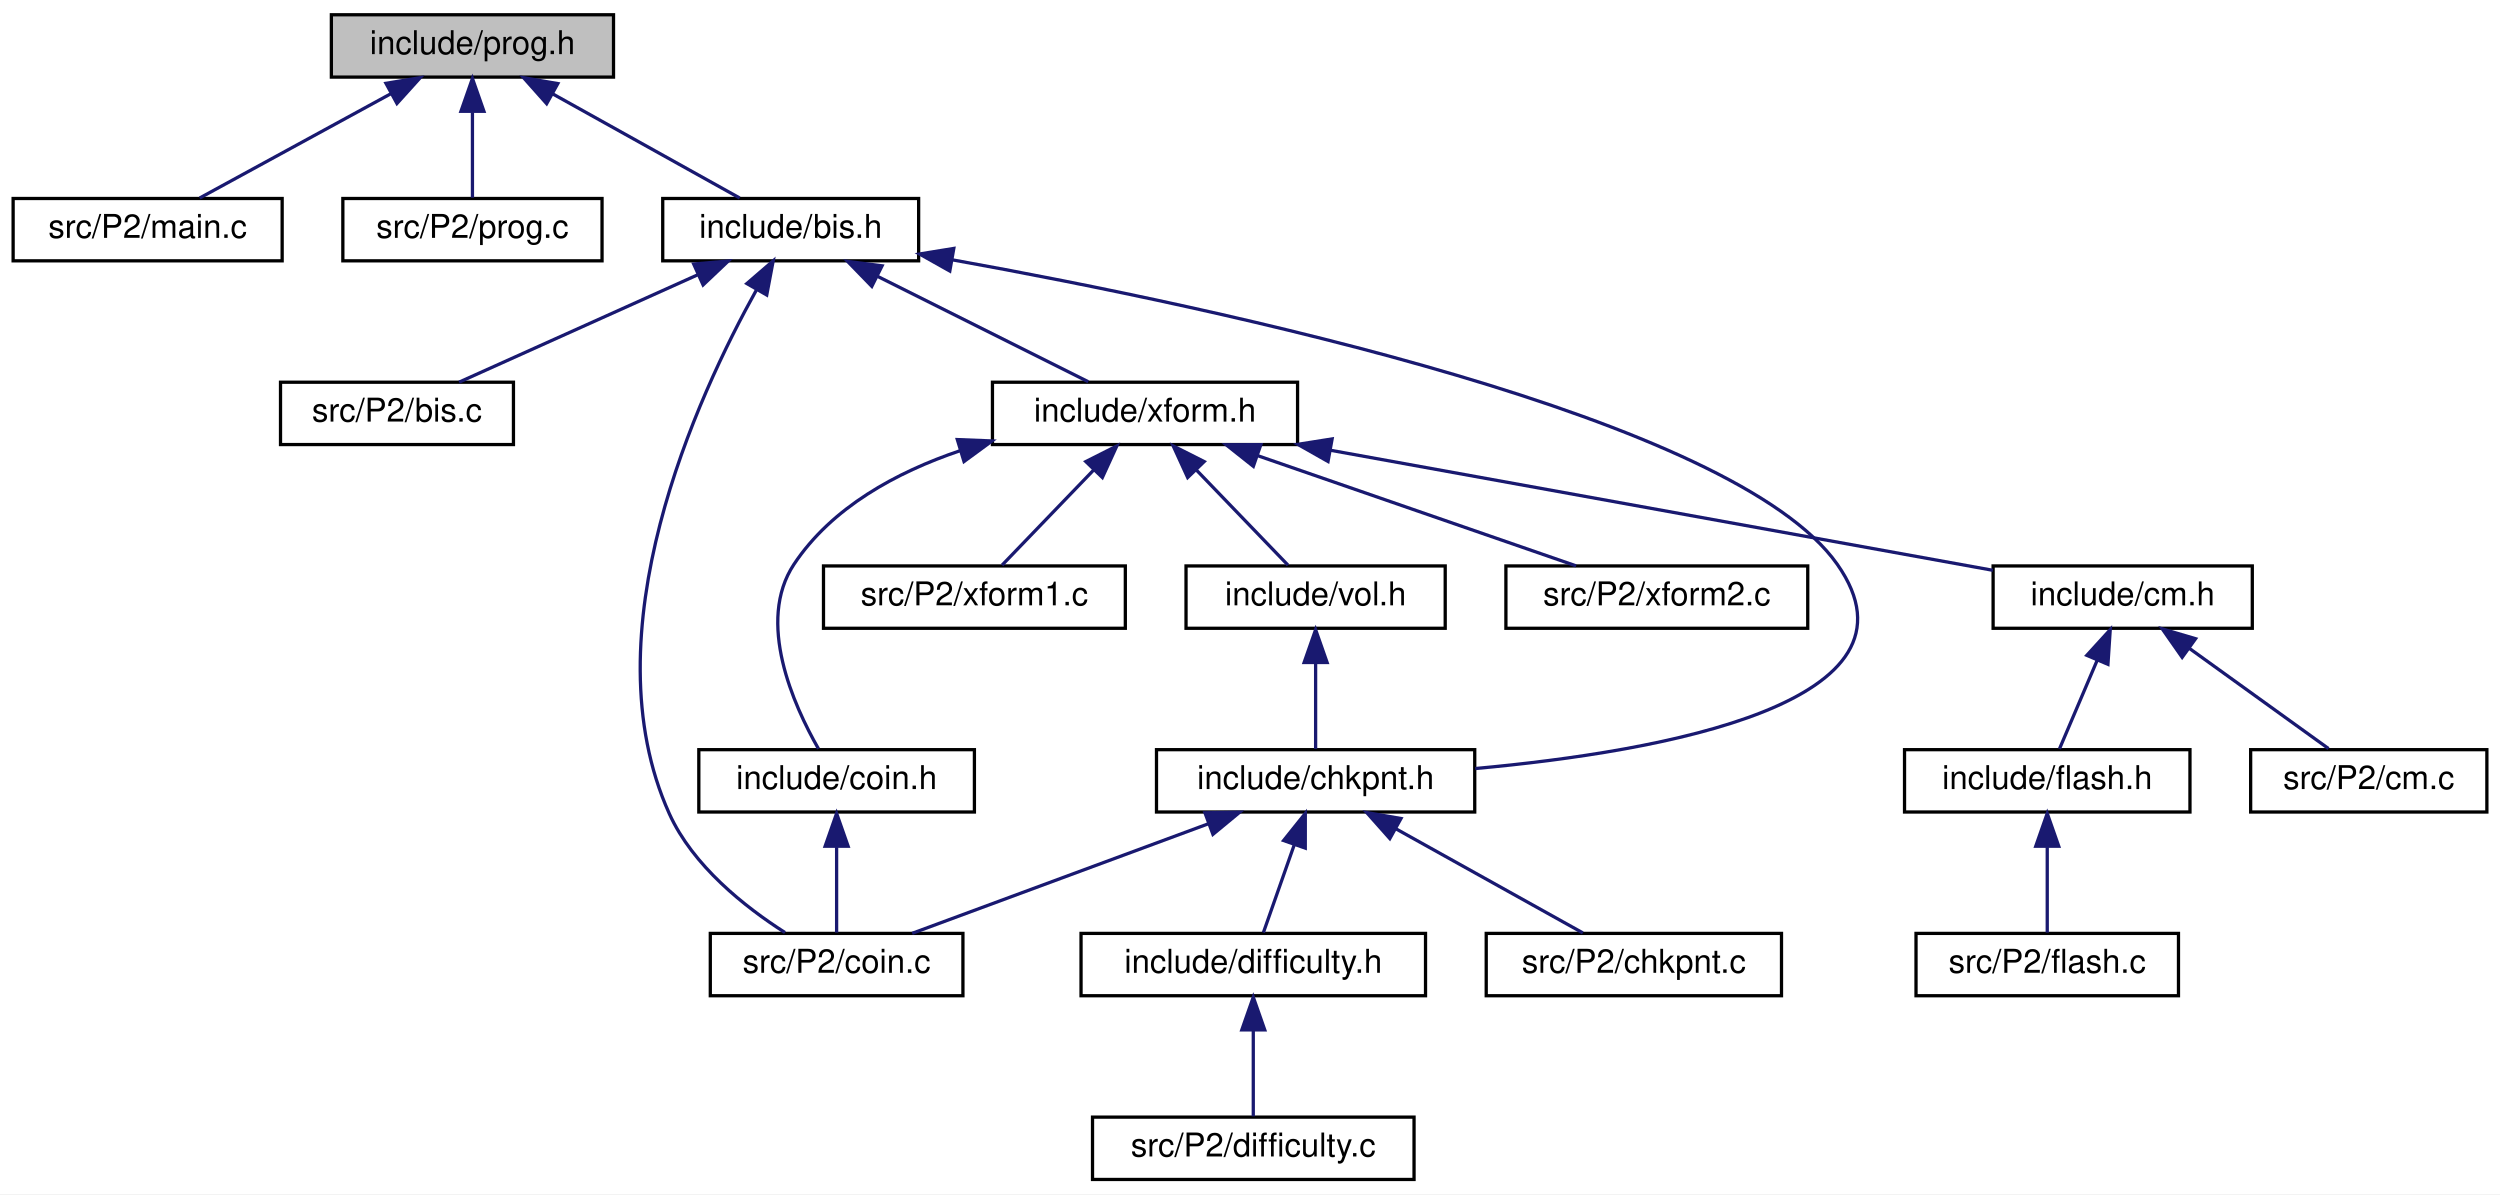
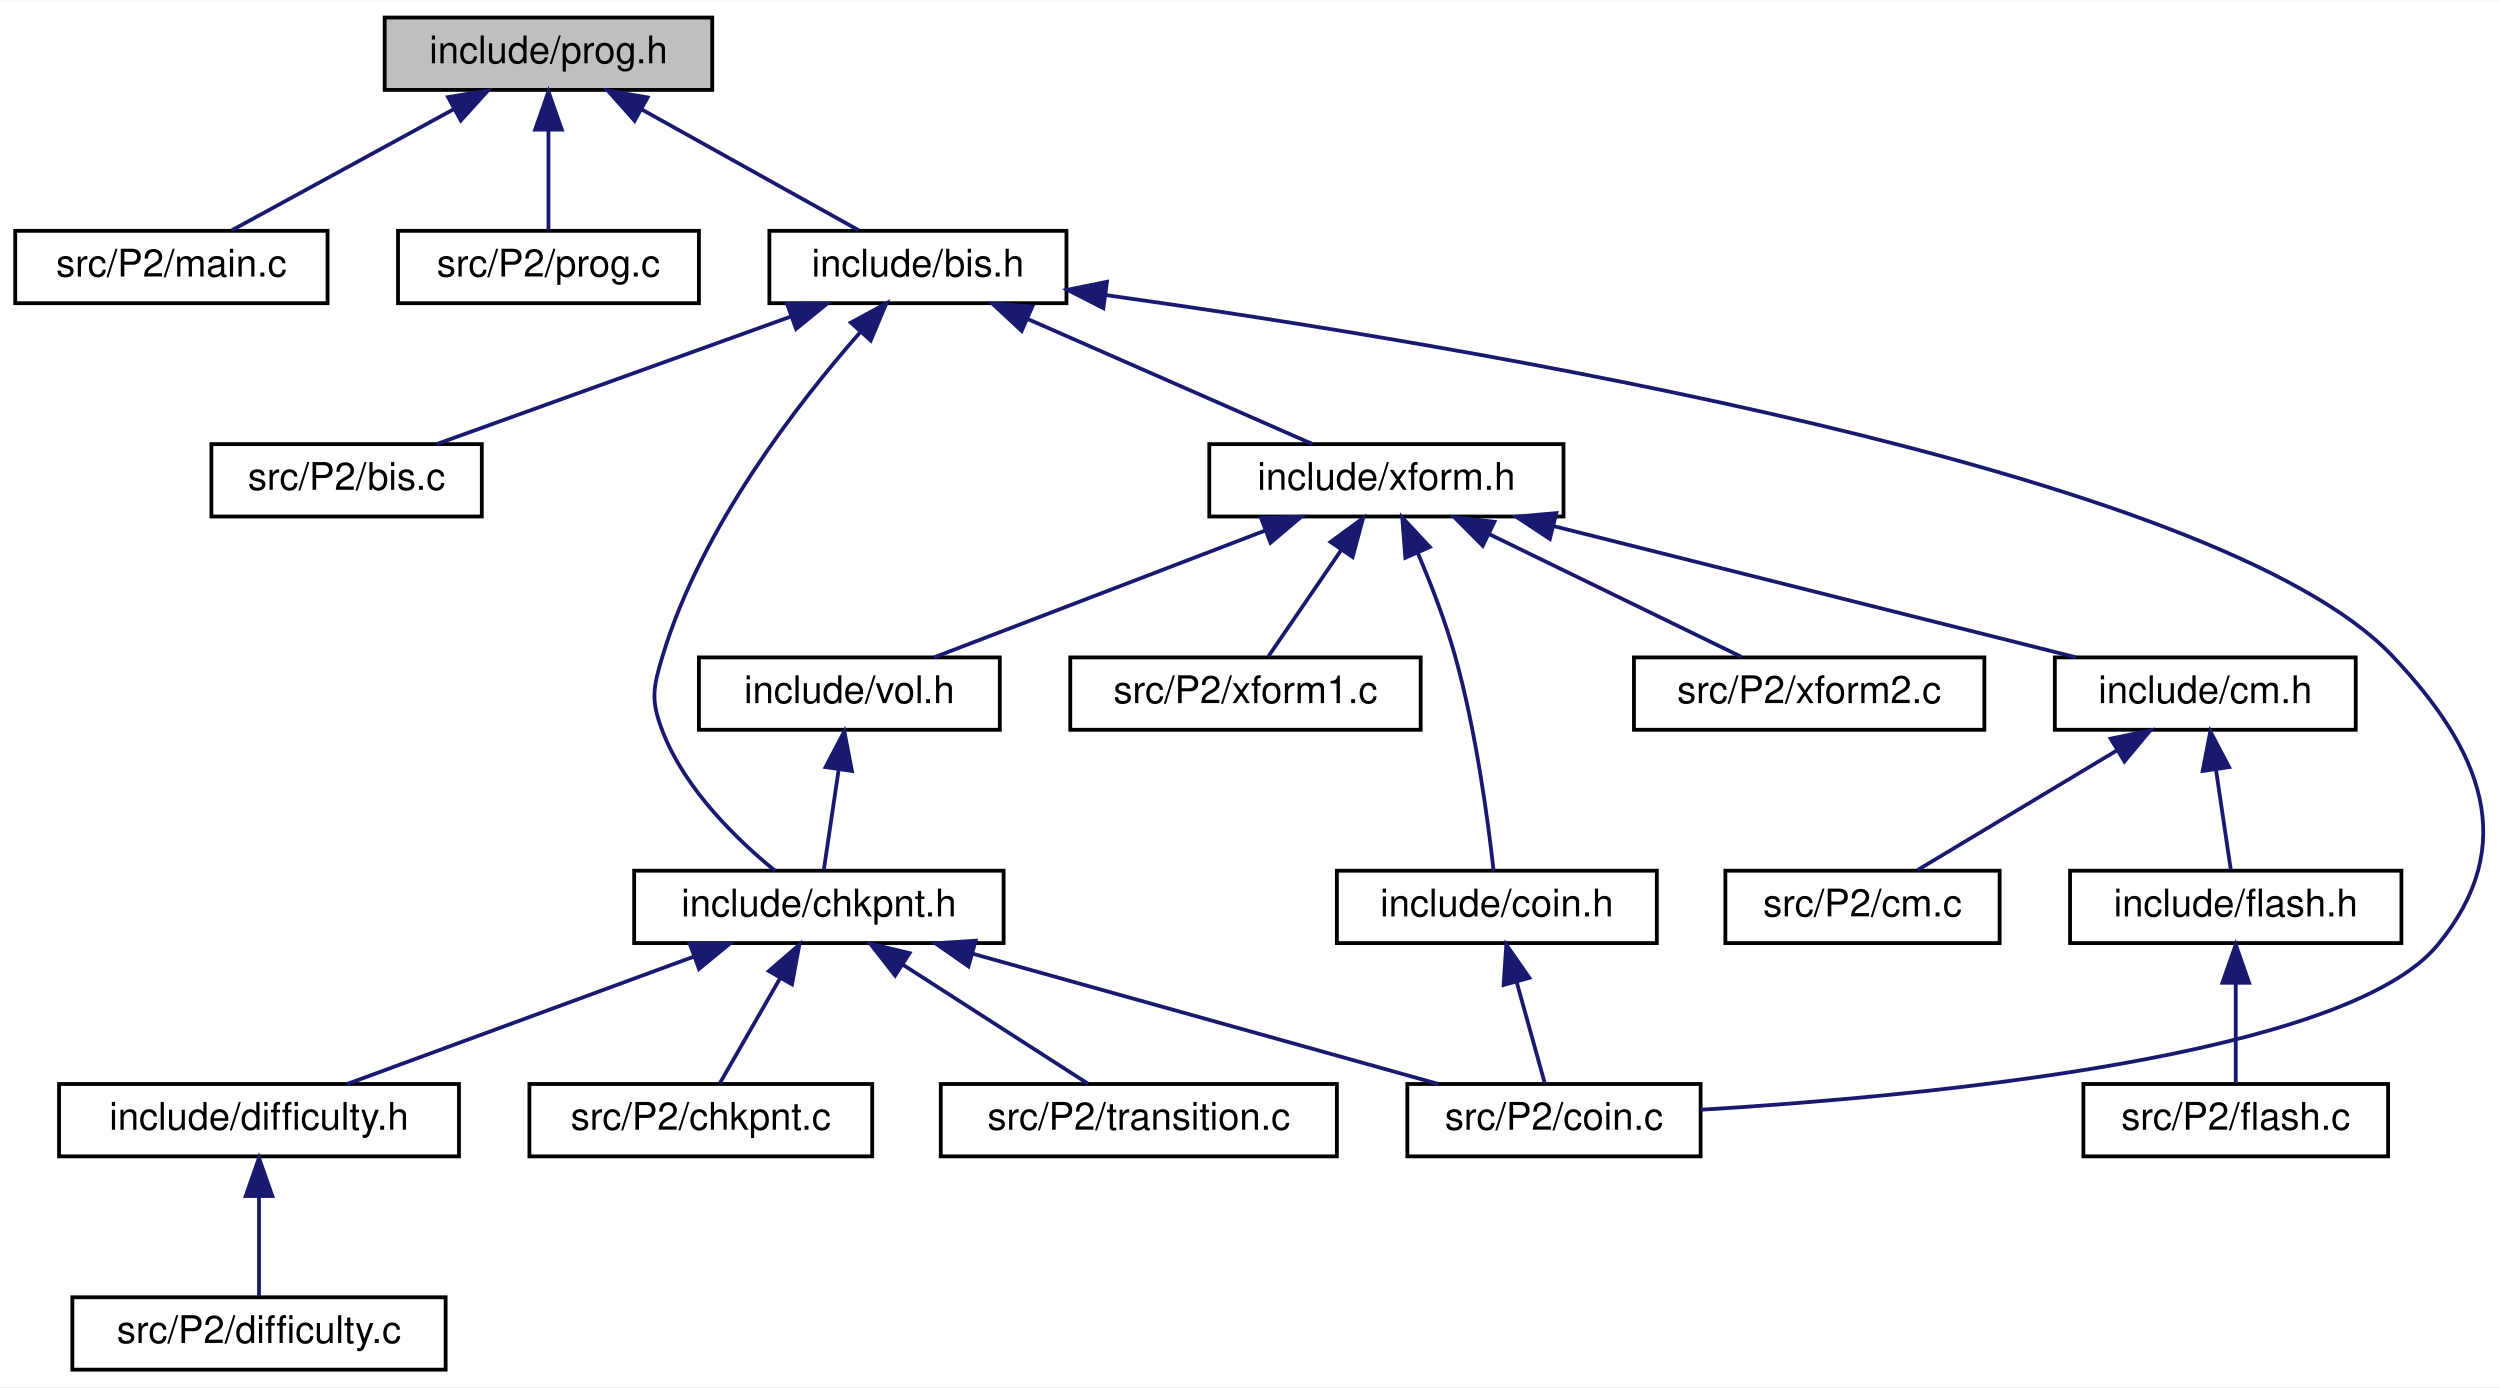
- <svg xmlns="http://www.w3.org/2000/svg" xmlns:xlink="http://www.w3.org/1999/xlink" width="762pt" height="364pt" viewBox="0.00 0.00 762.00 364.00">
+ <svg xmlns="http://www.w3.org/2000/svg" xmlns:xlink="http://www.w3.org/1999/xlink" width="656pt" height="364pt" viewBox="0.00 0.00 656.38 364.00">
  <g id="graph0" class="graph" transform="scale(1 1) rotate(0) translate(4 360)">
-     <polygon fill="white" stroke="transparent" points="-4,4 -4,-360 758,-360 758,4 -4,4" />
+     <polygon fill="white" stroke="transparent" points="-4,4 -4,-360 652.38,-360 652.38,4 -4,4" />
    <g id="node1" class="node">
      <g id="a_node1">
        <a xlink:title=" ">
          <polygon fill="#bfbfbf" stroke="black" points="97,-336.5 97,-355.5 183,-355.5 183,-336.5 97,-336.5" />
          <text text-anchor="middle" x="140" y="-343.5" font-family="Helvetica,sans-Serif" font-size="10.00">include/prog.h</text>
        </a>
      </g>
    </g>
    <g id="node2" class="node">
      <g id="a_node2">
        <a xlink:href="main_8c.html" target="_top" xlink:title=" ">
          <polygon fill="white" stroke="black" points="0,-280.5 0,-299.5 82,-299.5 82,-280.5 0,-280.5" />
          <text text-anchor="middle" x="41" y="-287.5" font-family="Helvetica,sans-Serif" font-size="10.00">src/P2/main.c</text>
        </a>
      </g>
    </g>
    <g id="edge1" class="edge">
      <path fill="none" stroke="midnightblue" d="M115.16,-331.45C96.89,-321.48 72.58,-308.23 56.87,-299.65" />
      <polygon fill="midnightblue" stroke="midnightblue" points="113.64,-334.61 124.09,-336.32 116.99,-328.46 113.64,-334.61" />
    </g>
    <g id="node3" class="node">
      <g id="a_node3">
        <a xlink:href="prog_8c.html" target="_top" xlink:title=" ">
          <polygon fill="white" stroke="black" points="100.5,-280.5 100.5,-299.5 179.5,-299.5 179.5,-280.5 100.5,-280.5" />
          <text text-anchor="middle" x="140" y="-287.5" font-family="Helvetica,sans-Serif" font-size="10.00">src/P2/prog.c</text>
        </a>
      </g>
    </g>
    <g id="edge2" class="edge">
      <path fill="none" stroke="midnightblue" d="M140,-325.8C140,-316.91 140,-306.78 140,-299.75" />
      <polygon fill="midnightblue" stroke="midnightblue" points="136.5,-326.08 140,-336.08 143.5,-326.08 136.5,-326.08" />
    </g>
    <g id="node4" class="node">
      <g id="a_node4">
        <a xlink:href="bis_8h.html" target="_top" xlink:title="Binary Input Stream.">
          <polygon fill="white" stroke="black" points="198,-280.5 198,-299.5 276,-299.5 276,-280.5 198,-280.5" />
          <text text-anchor="middle" x="237" y="-287.5" font-family="Helvetica,sans-Serif" font-size="10.00">include/bis.h</text>
        </a>
      </g>
    </g>
    <g id="edge3" class="edge">
      <path fill="none" stroke="midnightblue" d="M164.34,-331.45C182.24,-321.48 206.05,-308.23 221.45,-299.65" />
      <polygon fill="midnightblue" stroke="midnightblue" points="162.62,-328.4 155.58,-336.32 166.02,-334.52 162.62,-328.4" />
    </g>
    <g id="node5" class="node">
      <g id="a_node5">
        <a xlink:href="bis_8c.html" target="_top" xlink:title=" ">
-           <polygon fill="white" stroke="black" points="81.5,-224.5 81.5,-243.5 152.5,-243.5 152.5,-224.5 81.5,-224.5" />
-           <text text-anchor="middle" x="117" y="-231.5" font-family="Helvetica,sans-Serif" font-size="10.00">src/P2/bis.c</text>
+           <polygon fill="white" stroke="black" points="51.5,-224.5 51.5,-243.5 122.5,-243.5 122.5,-224.5 51.5,-224.5" />
+           <text text-anchor="middle" x="87" y="-231.5" font-family="Helvetica,sans-Serif" font-size="10.00">src/P2/bis.c</text>
        </a>
      </g>
    </g>
    <g id="edge4" class="edge">
-       <path fill="none" stroke="midnightblue" d="M208.63,-276.23C186.18,-266.13 155.46,-252.31 135.93,-243.52" />
-       <polygon fill="midnightblue" stroke="midnightblue" points="207.43,-279.53 217.99,-280.44 210.3,-273.15 207.43,-279.53" />
+       <path fill="none" stroke="midnightblue" d="M203.78,-277.04C175.55,-266.88 135.74,-252.55 110.66,-243.52" />
+       <polygon fill="midnightblue" stroke="midnightblue" points="202.64,-280.35 213.23,-280.44 205.01,-273.76 202.64,-280.35" />
    </g>
    <g id="node6" class="node">
      <g id="a_node6">
        <a xlink:href="coin_8c.html" target="_top" xlink:title=" ">
-           <polygon fill="white" stroke="black" points="212.5,-56.5 212.5,-75.5 289.5,-75.5 289.5,-56.5 212.5,-56.5" />
-           <text text-anchor="middle" x="251" y="-63.5" font-family="Helvetica,sans-Serif" font-size="10.00">src/P2/coin.c</text>
+           <polygon fill="white" stroke="black" points="365.5,-56.5 365.5,-75.5 442.5,-75.5 442.5,-56.5 365.5,-56.5" />
+           <text text-anchor="middle" x="404" y="-63.5" font-family="Helvetica,sans-Serif" font-size="10.00">src/P2/coin.c</text>
        </a>
      </g>
    </g>
    <g id="edge5" class="edge">
-       <path fill="none" stroke="midnightblue" d="M226.61,-271.71C208.46,-239.13 175.19,-166.98 200,-112 207.19,-96.07 223.11,-83.52 235.27,-75.76" />
-       <polygon fill="midnightblue" stroke="midnightblue" points="223.64,-273.57 231.67,-280.49 229.7,-270.08 223.64,-273.57" />
+       <path fill="none" stroke="midnightblue" d="M286.32,-282.63C379.81,-269.56 577.66,-236.75 624,-188 647.56,-163.21 657.76,-138.38 636,-112 611.92,-82.8 502.04,-72.32 442.55,-68.74" />
+       <polygon fill="midnightblue" stroke="midnightblue" points="285.68,-279.19 276.26,-284.02 286.64,-286.12 285.68,-279.19" />
    </g>
    <g id="node7" class="node">
      <g id="a_node7">
        <a xlink:href="chkpnt_8h.html" target="_top" xlink:title="Checkpoint system.">
-           <polygon fill="white" stroke="black" points="348.5,-112.5 348.5,-131.5 445.5,-131.5 445.5,-112.5 348.5,-112.5" />
-           <text text-anchor="middle" x="397" y="-119.5" font-family="Helvetica,sans-Serif" font-size="10.00">include/chkpnt.h</text>
+           <polygon fill="white" stroke="black" points="162.5,-112.5 162.5,-131.5 259.5,-131.5 259.5,-112.5 162.5,-112.5" />
+           <text text-anchor="middle" x="211" y="-119.5" font-family="Helvetica,sans-Serif" font-size="10.00">include/chkpnt.h</text>
        </a>
      </g>
    </g>
    <g id="edge6" class="edge">
-       <path fill="none" stroke="midnightblue" d="M286.29,-280.8C367.76,-266.11 524.67,-232.63 556,-188 585.64,-145.77 502.61,-130.93 445.65,-125.75" />
-       <polygon fill="midnightblue" stroke="midnightblue" points="285.5,-277.39 276.26,-282.58 286.72,-284.28 285.5,-277.39" />
-     </g>
-     <g id="node11" class="node">
-       <g id="a_node11">
+       <path fill="none" stroke="midnightblue" d="M221.87,-272.9C205.41,-254.18 180.11,-221.54 170,-188 167.43,-179.49 166.79,-176.29 170,-168 175.88,-152.82 189.52,-139.62 199.46,-131.51" />
+       <polygon fill="midnightblue" stroke="midnightblue" points="219.41,-275.4 228.72,-280.47 224.61,-270.71 219.41,-275.4" />
+     </g>
+     <g id="node12" class="node">
+       <g id="a_node12">
        <a xlink:href="xform_8h.html" target="_top" xlink:title="Transform.">
-           <polygon fill="white" stroke="black" points="298.5,-224.5 298.5,-243.5 391.5,-243.5 391.5,-224.5 298.5,-224.5" />
-           <text text-anchor="middle" x="345" y="-231.5" font-family="Helvetica,sans-Serif" font-size="10.00">include/xform.h</text>
-         </a>
-       </g>
-     </g>
-     <g id="edge11" class="edge">
-       <path fill="none" stroke="midnightblue" d="M263.55,-275.73C283.55,-265.73 310.39,-252.31 327.69,-243.65" />
-       <polygon fill="midnightblue" stroke="midnightblue" points="261.73,-272.72 254.35,-280.32 264.86,-278.98 261.73,-272.72" />
+           <polygon fill="white" stroke="black" points="313.5,-224.5 313.5,-243.5 406.5,-243.5 406.5,-224.5 313.5,-224.5" />
+           <text text-anchor="middle" x="360" y="-231.5" font-family="Helvetica,sans-Serif" font-size="10.00">include/xform.h</text>
+         </a>
+       </g>
+     </g>
+     <g id="edge12" class="edge">
+       <path fill="none" stroke="midnightblue" d="M265.77,-276.37C288.81,-266.26 320.48,-252.35 340.6,-243.52" />
+       <polygon fill="midnightblue" stroke="midnightblue" points="264.24,-273.22 256.49,-280.44 267.05,-279.63 264.24,-273.22" />
    </g>
    <g id="edge8" class="edge">
-       <path fill="none" stroke="midnightblue" d="M364.3,-108.91C336.85,-98.75 298.33,-84.51 274.03,-75.52" />
-       <polygon fill="midnightblue" stroke="midnightblue" points="363.27,-112.26 373.87,-112.44 365.7,-105.69 363.27,-112.26" />
+       <path fill="none" stroke="midnightblue" d="M251.39,-109.7C287.82,-99.51 340.59,-84.74 373.56,-75.52" />
+       <polygon fill="midnightblue" stroke="midnightblue" points="250.27,-106.38 241.58,-112.44 252.15,-113.12 250.27,-106.38" />
    </g>
    <g id="node8" class="node">
      <g id="a_node8">
        <a xlink:href="chkpnt_8c.html" target="_top" xlink:title=" ">
-           <polygon fill="white" stroke="black" points="449,-56.5 449,-75.5 539,-75.5 539,-56.5 449,-56.5" />
-           <text text-anchor="middle" x="494" y="-63.5" font-family="Helvetica,sans-Serif" font-size="10.00">src/P2/chkpnt.c</text>
+           <polygon fill="white" stroke="black" points="135,-56.5 135,-75.5 225,-75.5 225,-56.5 135,-56.5" />
+           <text text-anchor="middle" x="180" y="-63.5" font-family="Helvetica,sans-Serif" font-size="10.00">src/P2/chkpnt.c</text>
        </a>
      </g>
    </g>
    <g id="edge7" class="edge">
-       <path fill="none" stroke="midnightblue" d="M421.34,-107.45C439.24,-97.48 463.05,-84.23 478.45,-75.65" />
-       <polygon fill="midnightblue" stroke="midnightblue" points="419.62,-104.4 412.58,-112.32 423.02,-110.52 419.62,-104.4" />
+       <path fill="none" stroke="midnightblue" d="M200.82,-103.27C195.53,-94.05 189.28,-83.17 185.02,-75.75" />
+       <polygon fill="midnightblue" stroke="midnightblue" points="197.87,-105.15 205.88,-112.08 203.94,-101.67 197.87,-105.15" />
    </g>
    <g id="node9" class="node">
      <g id="a_node9">
-         <a xlink:href="difficulty_8h.html" target="_top" xlink:title="Dynamic difficulty system.">
-           <polygon fill="white" stroke="black" points="325.5,-56.5 325.5,-75.5 430.5,-75.5 430.5,-56.5 325.5,-56.5" />
-           <text text-anchor="middle" x="378" y="-63.5" font-family="Helvetica,sans-Serif" font-size="10.00">include/difficulty.h</text>
+         <a xlink:href="transition_8c.html" target="_top" xlink:title=" ">
+           <polygon fill="white" stroke="black" points="243,-56.5 243,-75.5 347,-75.5 347,-56.5 243,-56.5" />
+           <text text-anchor="middle" x="295" y="-63.5" font-family="Helvetica,sans-Serif" font-size="10.00">src/P2/transition.c</text>
        </a>
      </g>
    </g>
    <g id="edge9" class="edge">
-       <path fill="none" stroke="midnightblue" d="M390.45,-102.4C387.28,-93.36 383.61,-82.94 381.08,-75.75" />
-       <polygon fill="midnightblue" stroke="midnightblue" points="387.24,-103.81 393.86,-112.08 393.85,-101.49 387.24,-103.81" />
+       <path fill="none" stroke="midnightblue" d="M232.93,-106.9C248.34,-97 268.45,-84.07 281.54,-75.65" />
+       <polygon fill="midnightblue" stroke="midnightblue" points="231.02,-103.97 224.5,-112.32 234.8,-109.86 231.02,-103.97" />
    </g>
    <g id="node10" class="node">
      <g id="a_node10">
+         <a xlink:href="difficulty_8h.html" target="_top" xlink:title="Dynamic difficulty system.">
+           <polygon fill="white" stroke="black" points="11.5,-56.5 11.5,-75.5 116.5,-75.5 116.5,-56.5 11.5,-56.5" />
+           <text text-anchor="middle" x="64" y="-63.5" font-family="Helvetica,sans-Serif" font-size="10.00">include/difficulty.h</text>
+         </a>
+       </g>
+     </g>
+     <g id="edge10" class="edge">
+       <path fill="none" stroke="midnightblue" d="M178.08,-108.91C150.44,-98.75 111.66,-84.51 87.18,-75.52" />
+       <polygon fill="midnightblue" stroke="midnightblue" points="177.11,-112.28 187.71,-112.44 179.53,-105.71 177.11,-112.28" />
+     </g>
+     <g id="node11" class="node">
+       <g id="a_node11">
        <a xlink:href="difficulty_8c.html" target="_top" xlink:title=" ">
-           <polygon fill="white" stroke="black" points="329,-0.5 329,-19.5 427,-19.5 427,-0.5 329,-0.5" />
-           <text text-anchor="middle" x="378" y="-7.5" font-family="Helvetica,sans-Serif" font-size="10.00">src/P2/difficulty.c</text>
-         </a>
-       </g>
-     </g>
-     <g id="edge10" class="edge">
-       <path fill="none" stroke="midnightblue" d="M378,-45.8C378,-36.91 378,-26.78 378,-19.75" />
-       <polygon fill="midnightblue" stroke="midnightblue" points="374.5,-46.08 378,-56.08 381.5,-46.08 374.5,-46.08" />
-     </g>
-     <g id="node12" class="node">
-       <g id="a_node12">
-         <a xlink:href="xform1_8c.html" target="_top" xlink:title=" ">
-           <polygon fill="white" stroke="black" points="247,-168.5 247,-187.5 339,-187.5 339,-168.5 247,-168.5" />
-           <text text-anchor="middle" x="293" y="-175.5" font-family="Helvetica,sans-Serif" font-size="10.00">src/P2/xform1.c</text>
-         </a>
-       </g>
-     </g>
-     <g id="edge12" class="edge">
-       <path fill="none" stroke="midnightblue" d="M329.32,-216.72C320.16,-207.2 308.95,-195.56 301.43,-187.75" />
-       <polygon fill="midnightblue" stroke="midnightblue" points="326.96,-219.31 336.41,-224.08 332,-214.45 326.96,-219.31" />
+           <polygon fill="white" stroke="black" points="15,-0.5 15,-19.5 113,-19.5 113,-0.5 15,-0.5" />
+           <text text-anchor="middle" x="64" y="-7.5" font-family="Helvetica,sans-Serif" font-size="10.00">src/P2/difficulty.c</text>
+         </a>
+       </g>
+     </g>
+     <g id="edge11" class="edge">
+       <path fill="none" stroke="midnightblue" d="M64,-45.8C64,-36.91 64,-26.78 64,-19.75" />
+       <polygon fill="midnightblue" stroke="midnightblue" points="60.5,-46.08 64,-56.08 67.5,-46.08 60.5,-46.08" />
    </g>
    <g id="node13" class="node">
      <g id="a_node13">
-         <a xlink:href="xform2_8c.html" target="_top" xlink:title=" ">
-           <polygon fill="white" stroke="black" points="455,-168.5 455,-187.5 547,-187.5 547,-168.5 455,-168.5" />
-           <text text-anchor="middle" x="501" y="-175.5" font-family="Helvetica,sans-Serif" font-size="10.00">src/P2/xform2.c</text>
+         <a xlink:href="xform1_8c.html" target="_top" xlink:title=" ">
+           <polygon fill="white" stroke="black" points="277,-168.5 277,-187.5 369,-187.5 369,-168.5 277,-168.5" />
+           <text text-anchor="middle" x="323" y="-175.5" font-family="Helvetica,sans-Serif" font-size="10.00">src/P2/xform1.c</text>
        </a>
      </g>
    </g>
    <g id="edge13" class="edge">
-       <path fill="none" stroke="midnightblue" d="M379.17,-221.17C408.54,-211 450.2,-196.59 476.4,-187.52" />
-       <polygon fill="midnightblue" stroke="midnightblue" points="378.02,-217.86 369.72,-224.44 380.31,-224.48 378.02,-217.86" />
+       <path fill="none" stroke="midnightblue" d="M348.05,-215.57C341.69,-206.27 334.13,-195.25 329,-187.75" />
+       <polygon fill="midnightblue" stroke="midnightblue" points="345.35,-217.81 353.89,-224.08 351.13,-213.86 345.35,-217.81" />
    </g>
    <g id="node14" class="node">
      <g id="a_node14">
+         <a xlink:href="xform2_8c.html" target="_top" xlink:title=" ">
+           <polygon fill="white" stroke="black" points="425,-168.5 425,-187.5 517,-187.5 517,-168.5 425,-168.5" />
+           <text text-anchor="middle" x="471" y="-175.5" font-family="Helvetica,sans-Serif" font-size="10.00">src/P2/xform2.c</text>
+         </a>
+       </g>
+     </g>
+     <g id="edge14" class="edge">
+       <path fill="none" stroke="midnightblue" d="M387.01,-219.86C407.59,-209.85 435.34,-196.35 453.21,-187.65" />
+       <polygon fill="midnightblue" stroke="midnightblue" points="385.3,-216.8 377.83,-224.32 388.36,-223.1 385.3,-216.8" />
+     </g>
+     <g id="node15" class="node">
+       <g id="a_node15">
        <a xlink:href="cm_8h.html" target="_top" xlink:title="Game camera.">
-           <polygon fill="white" stroke="black" points="603.5,-168.5 603.5,-187.5 682.5,-187.5 682.5,-168.5 603.5,-168.5" />
-           <text text-anchor="middle" x="643" y="-175.5" font-family="Helvetica,sans-Serif" font-size="10.00">include/cm.h</text>
-         </a>
-       </g>
-     </g>
-     <g id="edge14" class="edge">
-       <path fill="none" stroke="midnightblue" d="M401.47,-222.77C460.51,-212.07 551.63,-195.56 603.43,-186.17" />
-       <polygon fill="midnightblue" stroke="midnightblue" points="400.78,-219.34 391.56,-224.56 402.03,-226.22 400.78,-219.34" />
+           <polygon fill="white" stroke="black" points="535.5,-168.5 535.5,-187.5 614.5,-187.5 614.5,-168.5 535.5,-168.5" />
+           <text text-anchor="middle" x="575" y="-175.5" font-family="Helvetica,sans-Serif" font-size="10.00">include/cm.h</text>
+         </a>
+       </g>
+     </g>
+     <g id="edge15" class="edge">
+       <path fill="none" stroke="midnightblue" d="M403.96,-221.96C444.57,-211.76 504.04,-196.82 541.09,-187.52" />
+       <polygon fill="midnightblue" stroke="midnightblue" points="402.91,-218.61 394.07,-224.44 404.62,-225.4 402.91,-218.61" />
+     </g>
+     <g id="node19" class="node">
+       <g id="a_node19">
+         <a xlink:href="coin_8h.html" target="_top" xlink:title="Coins, keys, and other collectibles.">
+           <polygon fill="white" stroke="black" points="347,-112.5 347,-131.5 431,-131.5 431,-112.5 347,-112.5" />
+           <text text-anchor="middle" x="389" y="-119.5" font-family="Helvetica,sans-Serif" font-size="10.00">include/coin.h</text>
+         </a>
+       </g>
+     </g>
+     <g id="edge19" class="edge">
+       <path fill="none" stroke="midnightblue" d="M368.21,-215.02C371.65,-206.91 375.44,-197.11 378,-188 383.58,-168.17 386.75,-144.09 388.14,-131.54" />
+       <polygon fill="midnightblue" stroke="midnightblue" points="364.98,-213.67 364.16,-224.23 371.39,-216.49 364.98,-213.67" />
+     </g>
+     <g id="node20" class="node">
+       <g id="a_node20">
+         <a xlink:href="vol_8h.html" target="_top" xlink:title="Volume object.">
+           <polygon fill="white" stroke="black" points="179.5,-168.5 179.5,-187.5 258.5,-187.5 258.5,-168.5 179.5,-168.5" />
+           <text text-anchor="middle" x="219" y="-175.5" font-family="Helvetica,sans-Serif" font-size="10.00">include/vol.h</text>
+         </a>
+       </g>
+     </g>
+     <g id="edge21" class="edge">
+       <path fill="none" stroke="midnightblue" d="M328.07,-220.77C301.59,-210.63 264.61,-196.47 241.24,-187.52" />
+       <polygon fill="midnightblue" stroke="midnightblue" points="327.07,-224.14 337.66,-224.44 329.57,-217.6 327.07,-224.14" />
+     </g>
+     <g id="node16" class="node">
+       <g id="a_node16">
+         <a xlink:href="cm_8c.html" target="_top" xlink:title=" ">
+           <polygon fill="white" stroke="black" points="449,-112.5 449,-131.5 521,-131.5 521,-112.5 449,-112.5" />
+           <text text-anchor="middle" x="485" y="-119.5" font-family="Helvetica,sans-Serif" font-size="10.00">src/P2/cm.c</text>
+         </a>
+       </g>
+     </g>
+     <g id="edge16" class="edge">
+       <path fill="none" stroke="midnightblue" d="M551.96,-163.18C535.4,-153.24 513.58,-140.15 499.42,-131.65" />
+       <polygon fill="midnightblue" stroke="midnightblue" points="550.16,-166.18 560.54,-168.32 553.77,-160.18 550.16,-166.18" />
+     </g>
+     <g id="node17" class="node">
+       <g id="a_node17">
+         <a xlink:href="flash_8h.html" target="_top" xlink:title="Flash (might be flash animation, or literal screen flashes).">
+           <polygon fill="white" stroke="black" points="539.5,-112.5 539.5,-131.5 626.5,-131.5 626.5,-112.5 539.5,-112.5" />
+           <text text-anchor="middle" x="583" y="-119.5" font-family="Helvetica,sans-Serif" font-size="10.00">include/flash.h</text>
+         </a>
+       </g>
+     </g>
+     <g id="edge17" class="edge">
+       <path fill="none" stroke="midnightblue" d="M577.8,-158.1C579.13,-149.14 580.65,-138.86 581.7,-131.75" />
+       <polygon fill="midnightblue" stroke="midnightblue" points="574.32,-157.68 576.32,-168.08 581.25,-158.7 574.32,-157.68" />
    </g>
    <g id="node18" class="node">
      <g id="a_node18">
-         <a xlink:href="coin_8h.html" target="_top" xlink:title="Coins, keys, and other collectibles.">
-           <polygon fill="white" stroke="black" points="209,-112.5 209,-131.5 293,-131.5 293,-112.5 209,-112.5" />
-           <text text-anchor="middle" x="251" y="-119.5" font-family="Helvetica,sans-Serif" font-size="10.00">include/coin.h</text>
+         <a xlink:href="flash_8c.html" target="_top" xlink:title=" ">
+           <polygon fill="white" stroke="black" points="543,-56.5 543,-75.5 623,-75.5 623,-56.5 543,-56.5" />
+           <text text-anchor="middle" x="583" y="-63.5" font-family="Helvetica,sans-Serif" font-size="10.00">src/P2/flash.c</text>
        </a>
      </g>
    </g>
    <g id="edge18" class="edge">
-       <path fill="none" stroke="midnightblue" d="M288.62,-222.62C269.24,-216.06 249.54,-205.38 238,-188 226.41,-170.55 237.87,-145.06 245.46,-131.78" />
-       <polygon fill="midnightblue" stroke="midnightblue" points="287.79,-226.02 298.37,-225.6 289.83,-219.33 287.79,-226.02" />
-     </g>
-     <g id="node19" class="node">
-       <g id="a_node19">
-         <a xlink:href="vol_8h.html" target="_top" xlink:title="Volume object.">
-           <polygon fill="white" stroke="black" points="357.5,-168.5 357.5,-187.5 436.5,-187.5 436.5,-168.5 357.5,-168.5" />
-           <text text-anchor="middle" x="397" y="-175.5" font-family="Helvetica,sans-Serif" font-size="10.00">include/vol.h</text>
-         </a>
-       </g>
+       <path fill="none" stroke="midnightblue" d="M583,-101.8C583,-92.91 583,-82.78 583,-75.75" />
+       <polygon fill="midnightblue" stroke="midnightblue" points="579.5,-102.08 583,-112.08 586.5,-102.08 579.5,-102.08" />
    </g>
    <g id="edge20" class="edge">
-       <path fill="none" stroke="midnightblue" d="M360.68,-216.72C369.84,-207.2 381.05,-195.56 388.57,-187.75" />
-       <polygon fill="midnightblue" stroke="midnightblue" points="358,-214.45 353.59,-224.08 363.04,-219.31 358,-214.45" />
-     </g>
-     <g id="node15" class="node">
-       <g id="a_node15">
-         <a xlink:href="cm_8c.html" target="_top" xlink:title=" ">
-           <polygon fill="white" stroke="black" points="682,-112.5 682,-131.5 754,-131.5 754,-112.5 682,-112.5" />
-           <text text-anchor="middle" x="718" y="-119.5" font-family="Helvetica,sans-Serif" font-size="10.00">src/P2/cm.c</text>
-         </a>
-       </g>
-     </g>
-     <g id="edge15" class="edge">
-       <path fill="none" stroke="midnightblue" d="M663.31,-162.38C676.86,-152.62 694.24,-140.11 705.73,-131.83" />
-       <polygon fill="midnightblue" stroke="midnightblue" points="661.12,-159.64 655.05,-168.32 665.21,-165.32 661.12,-159.64" />
-     </g>
-     <g id="node16" class="node">
-       <g id="a_node16">
-         <a xlink:href="flash_8h.html" target="_top" xlink:title="Flash (might be flash animation, or literal screen flashes).">
-           <polygon fill="white" stroke="black" points="576.5,-112.5 576.5,-131.5 663.5,-131.5 663.5,-112.5 576.5,-112.5" />
-           <text text-anchor="middle" x="620" y="-119.5" font-family="Helvetica,sans-Serif" font-size="10.00">include/flash.h</text>
-         </a>
-       </g>
-     </g>
-     <g id="edge16" class="edge">
-       <path fill="none" stroke="midnightblue" d="M635.2,-158.69C631.32,-149.59 626.82,-139.01 623.73,-131.75" />
-       <polygon fill="midnightblue" stroke="midnightblue" points="632.06,-160.25 639.2,-168.08 638.5,-157.51 632.06,-160.25" />
-     </g>
-     <g id="node17" class="node">
-       <g id="a_node17">
-         <a xlink:href="flash_8c.html" target="_top" xlink:title=" ">
-           <polygon fill="white" stroke="black" points="580,-56.5 580,-75.5 660,-75.5 660,-56.5 580,-56.5" />
-           <text text-anchor="middle" x="620" y="-63.5" font-family="Helvetica,sans-Serif" font-size="10.00">src/P2/flash.c</text>
-         </a>
-       </g>
-     </g>
-     <g id="edge17" class="edge">
-       <path fill="none" stroke="midnightblue" d="M620,-101.8C620,-92.91 620,-82.78 620,-75.75" />
-       <polygon fill="midnightblue" stroke="midnightblue" points="616.5,-102.08 620,-112.08 623.5,-102.08 616.5,-102.08" />
-     </g>
-     <g id="edge19" class="edge">
-       <path fill="none" stroke="midnightblue" d="M251,-101.8C251,-92.91 251,-82.78 251,-75.75" />
-       <polygon fill="midnightblue" stroke="midnightblue" points="247.5,-102.08 251,-112.08 254.5,-102.08 247.5,-102.08" />
-     </g>
-     <g id="edge21" class="edge">
-       <path fill="none" stroke="midnightblue" d="M397,-157.8C397,-148.91 397,-138.78 397,-131.75" />
-       <polygon fill="midnightblue" stroke="midnightblue" points="393.5,-158.08 397,-168.08 400.5,-158.08 393.5,-158.08" />
+       <path fill="none" stroke="midnightblue" d="M394.17,-102.4C396.68,-93.36 399.57,-82.94 401.57,-75.75" />
+       <polygon fill="midnightblue" stroke="midnightblue" points="390.78,-101.51 391.48,-112.08 397.53,-103.38 390.78,-101.51" />
+     </g>
+     <g id="edge22" class="edge">
+       <path fill="none" stroke="midnightblue" d="M216.2,-158.1C214.87,-149.14 213.35,-138.86 212.3,-131.75" />
+       <polygon fill="midnightblue" stroke="midnightblue" points="212.75,-158.7 217.68,-168.08 219.68,-157.68 212.75,-158.7" />
    </g>
  </g>
</svg>
